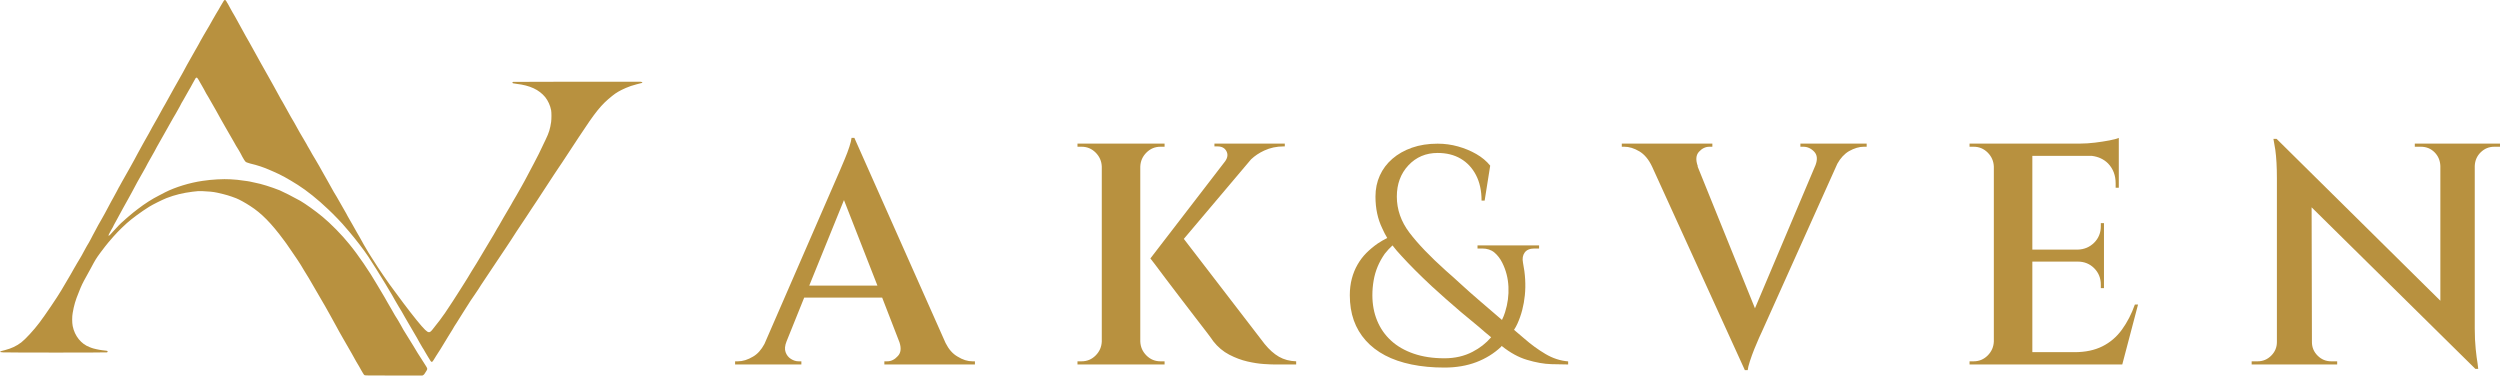
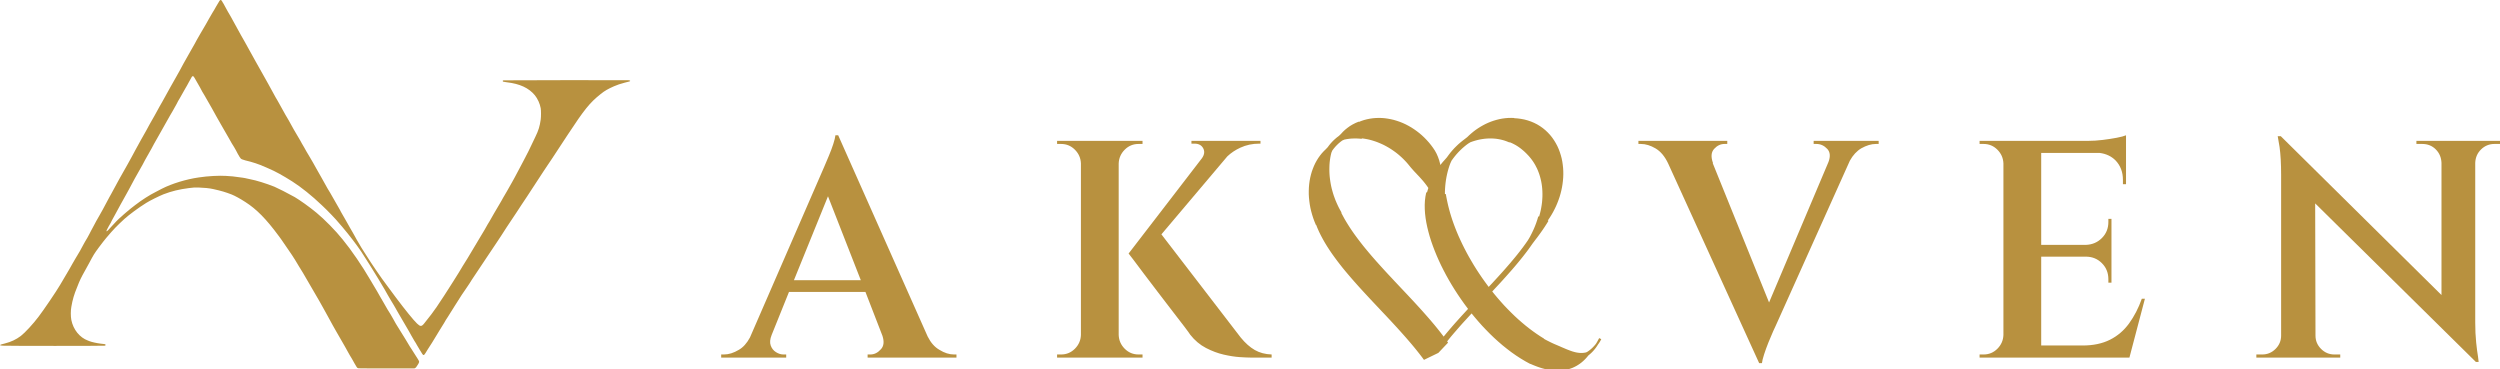
- <svg xmlns="http://www.w3.org/2000/svg" viewBox="0 -115.5 792.24 119" role="img" aria-label="AK&amp;VEN">
+ <svg xmlns="http://www.w3.org/2000/svg" viewBox="0 -115.5 807.53 119" role="img" aria-label="AK&amp;VEN">
  <g transform="translate(0 -115.5) scale(0.44737)">
    <path fill="#B8913F" fill-rule="evenodd" d="M258.2 265.7C257.8 265.5 257.4 264.9 256.2 262.8C255.8 262.1 254.9 260.6 254.3 259.4C253.6 258.2 252.8 256.8 252.5 256.4C252.3 255.9 251.9 255.2 251.6 254.8C251.3 254.3 250.2 252.3 249.1 250.3C246.3 245.3 245.7 244.3 243 239.7C240.5 235.3 239.9 234.3 238.2 231.1C234.9 225 233.2 222.1 230.6 217.4C222.8 204 221.3 201.3 218.8 197.1C218 195.9 216.6 193.6 215.6 191.9C214.6 190.2 213.4 188.2 212.9 187.4C212.4 186.6 211.4 185.1 210.7 184C209.9 182.9 208 180 206.4 177.7C202.6 172.2 202.6 172.1 201.2 170.3C192.2 158.1 185.2 151 177.2 145.9C173.7 143.6 169.5 141.3 167.2 140.4C162.7 138.7 160.2 137.9 153.9 136.5C151.3 135.9 147.2 135.5 143.5 135.4C140.1 135.3 140.1 135.4 136.4 135.8C129.4 136.7 124 138 118 140.3C114.8 141.6 108.3 144.8 105.6 146.5C100 150 93.5 154.8 89.8 158.1C84.3 163.2 82.3 165.2 76.7 171.8C75.3 173.5 74.1 175 71.4 178.6C68 183.2 67.6 183.9 64.4 189.9C63.3 192 61.8 194.7 61.1 195.9C58.6 200.4 57.7 202.1 55.7 207.3C53.5 212.6 52.4 216.3 51.5 221.6C51 224.2 51 228.5 51.5 231C52.9 238 57.5 243.7 63.5 245.9C64 246.1 64.6 246.3 64.8 246.4C66 246.9 69.9 247.8 72.5 248.1C75.8 248.4 75.8 248.5 76.1 248.7C76.4 249.1 76.2 249.5 75.7 249.6C75.1 249.8 4.9 249.8 2.2 249.6C0.3 249.5 0 249.4 0.2 249C0.4 248.8 1.1 248.6 3.5 248C8.1 246.8 11.5 245.2 15 242.6C17.9 240.4 24.1 233.7 27.9 228.6C31.5 223.9 40.8 210.2 43.4 205.7C45 203 48 197.8 50 194.5C50.6 193.5 51.6 191.8 52.2 190.6C52.9 189.4 53.8 187.7 54.4 186.8C56.4 183.6 59 179.1 60.5 176.1C61 175.2 62.1 173.2 63 171.8C63.8 170.3 65.1 168 65.7 166.7C66.4 165.4 67.3 163.6 67.8 162.8C68.3 162 69 160.6 69.5 159.6C70 158.7 71.1 156.8 71.9 155.4C72.7 154 73.7 152.1 74.2 151.3C74.9 149.9 75.8 148.2 78.9 142.5C79.3 141.7 80 140.6 80.3 140C80.6 139.4 81.7 137.3 82.8 135.4C83.8 133.4 84.7 131.8 84.8 131.7C84.8 131.6 85.6 130.2 86.5 128.6C87.5 126.9 88.8 124.6 89.5 123.3C90.2 122.1 91.4 120 92.1 118.7C94.1 115 95.2 113.1 95.3 112.9C95.3 112.9 96.4 110.9 97.6 108.6C98.8 106.3 100.8 102.7 102 100.6C103.2 98.5 104.7 95.8 105.4 94.6C107.1 91.4 108.2 89.4 111.7 83.3C112.3 82.3 113.3 80.5 113.9 79.3C114.6 78 115.9 75.6 117 73.8C119.6 69.1 120.9 66.9 123.2 62.6C124.3 60.6 125.9 57.9 126.6 56.6C128.2 53.9 130.9 48.9 132.6 45.7C134 43.1 134.4 42.4 138.2 35.8C139.8 33 141.6 29.9 142.1 28.8C142.7 27.8 143.8 25.9 144.5 24.6C148.1 18.5 149.7 15.8 150.8 13.7C151.5 12.5 152.7 10.4 153.4 9.2C154.2 8 155.4 5.9 156.1 4.6C158.7 0.1 158.8 0 159.3 0C159.7 0 160 0.3 160.4 1C160.5 1.2 160.9 2 161.4 2.7C161.8 3.4 162.6 4.9 163.2 6C163.8 7.1 165.2 9.7 166.4 11.6C168.5 15.4 170.7 19.3 171.9 21.6C172.3 22.3 173.3 24.1 174.1 25.6C174.9 27 176 28.9 176.5 29.8C177.6 31.8 181 38 182.6 40.8C183.3 42.1 184.2 43.8 184.7 44.6C186.2 47.2 187.7 50 190.5 54.9C192.4 58.3 193.1 59.5 193.8 60.8C194.6 62.3 196.1 65 197.2 67C197.8 68 198.6 69.5 199 70.3C199.5 71 200.4 72.7 201.1 73.9C201.8 75.2 202.9 77.2 203.6 78.4C204.3 79.7 205.4 81.7 206.1 82.9C206.8 84.1 207.8 85.9 208.4 86.8C210.8 91.3 213.7 96.3 215.4 99.1C216.4 100.8 217.6 102.8 217.9 103.5C218.3 104.2 219.1 105.5 219.6 106.4C220.1 107.3 220.8 108.5 221.1 109.1C221.5 109.7 222.6 111.5 223.6 113.3C225.3 116.1 226.8 118.8 228.4 121.7C228.7 122.3 230.4 125.3 232.2 128.4C233.9 131.4 235.9 134.9 236.5 136.1C237.2 137.2 238.1 138.8 238.5 139.4C239.4 141 244 149.1 245.3 151.3C245.7 152.2 246.6 153.7 247.1 154.6C247.6 155.5 248.8 157.6 249.8 159.3C250.8 161 252.2 163.5 252.9 164.8C254.4 167.4 255.1 168.5 256.1 170.4C256.5 171.1 257.2 172.4 257.7 173.3C258.2 174.1 258.9 175.3 259.3 176C260 177.3 261.4 179.6 262.7 181.6C266.7 187.9 269.3 191.9 271.4 194.9C273.1 197.3 274.8 199.7 275.7 201.1C276.1 201.7 278 204.3 279.9 206.8C281.8 209.4 284.5 213 285.9 214.9C292.9 224.2 298.5 231.1 301.1 233.6C303.5 235.9 304.4 235.9 306.3 233.5C310.3 228.6 313.1 224.8 315.3 221.6C316 220.5 318.5 216.7 320.8 213.3C323.1 209.8 325.6 205.9 326.3 204.7C327.1 203.5 328.1 201.8 328.7 200.9C330.8 197.5 331.9 195.9 333.9 192.4C335.1 190.4 336.8 187.7 337.7 186.3C339.1 184 342.9 177.7 346 172.4C346.5 171.5 348.3 168.5 349.9 165.9C351.4 163.2 353 160.4 353.5 159.7C354.9 157.2 358.4 151.1 360.4 147.8C361.5 145.9 362.8 143.8 363.2 142.9C363.7 142.1 364.9 140 365.9 138.3C366.8 136.6 368.6 133.6 369.7 131.6C370.8 129.6 372.6 126.4 373.6 124.4C375.4 121 375.7 120.4 378.1 115.9C380.1 112.2 382.8 106.9 386.5 98.9C388.9 94 389.7 91.2 390.4 86.4C390.7 84.1 390.7 79.8 390.4 78.1C389.8 74.8 388.2 71.3 386.2 68.8C381.8 63.5 375.4 60.5 365.9 59.4C364.7 59.2 363.6 59.1 363.4 59C362.8 58.7 362.8 58.2 363.5 58C363.9 57.9 452.2 57.8 453.7 57.9C454.7 58 455 58.2 455 58.4C455 58.7 454.8 58.8 451 59.7C447.3 60.7 446.2 61.1 443.3 62.3C439.2 64.1 436.5 65.6 433.7 67.9C425.8 74.2 422 78.9 409.9 97.3C405.6 103.9 400 112.4 398.2 115.1C397.8 115.7 396.6 117.5 395.5 119.1C394.4 120.7 393 122.9 392.3 123.9C390.6 126.4 382.7 138.5 380.6 141.8C379.7 143.2 377.9 145.9 376.6 147.8C375.4 149.7 373.6 152.5 372.6 153.9C369.5 158.6 367.3 161.9 365.8 164.1C365 165.3 363.4 167.8 362.2 169.7C361 171.5 359.2 174.2 358.3 175.6C357.3 177 354.3 181.5 351.6 185.6C348.9 189.7 345.2 195.3 343.4 197.9C341.6 200.6 339.5 203.7 338.9 204.8C338.2 205.8 336.9 207.8 336 209.1C335.1 210.5 333.9 212.2 333.4 212.9C332 215 329.5 219 328 221.4C326.7 223.5 325.9 224.8 323.3 228.9C322.5 230 321.3 232 320.6 233.3C319.8 234.5 318.5 236.8 317.5 238.3C316.6 239.7 315.2 242 314.4 243.4C312.7 246.2 311.1 248.9 309 252C308.3 253.2 307.4 254.6 307.1 255.1C306.4 256.2 306.1 256.5 305.6 256.3C305.4 256.2 305.1 255.9 305 255.7C304.9 255.5 304.1 254.2 303.2 252.8C302.4 251.4 301.4 249.8 301 249.1C300.7 248.5 299.9 247.1 299.2 246.1C297.7 243.5 296.1 240.8 295.4 239.4C294.3 237.6 291.1 232 288.8 228.1C288.3 227.2 287.5 225.8 287 225C285.6 222.5 283.4 218.6 282.2 216.8C280.2 213.3 278.8 211.1 277.9 209.3C276.8 207.4 275.8 205.8 274.8 204.1C274.4 203.4 273.7 202.3 273.2 201.4C269.5 195.3 263.9 186.3 260.7 181.5C257.4 176.6 252.2 169.8 247.2 163.9C246.1 162.7 245 161.4 244.6 160.9C243.1 158.9 236 151.5 232.4 148.2C225.2 141.3 217.3 135 211 131C204 126.6 199 123.8 193.8 121.6C193 121.3 192 120.8 191.5 120.6C186.8 118.5 182.6 117.1 177.1 115.8C175 115.2 174.2 114.9 173.8 114.4C173.5 114.2 172.6 112.7 171.7 111.1C170.9 109.4 169.7 107.4 169.2 106.5C168 104.6 166.4 102 165.6 100.4C162.3 94.6 160.4 91.3 159.5 89.8C157.8 86.8 154.8 81.6 153 78.2C151.3 75.1 149.8 72.5 147.5 68.6C146.8 67.6 145.4 65.1 144.4 63.1C140 55.2 139.8 55 139.3 55C138.7 55 138.7 54.9 136.2 59.6C135.5 60.9 134.5 62.8 133.9 63.7C132 67.1 130.2 70.2 129.6 71.3C129.2 71.8 128.2 73.7 127.4 75.3C126.5 77 125.2 79.2 124.6 80.3C123.9 81.4 123 82.9 122.6 83.7C121.7 85.4 121.3 86.1 115.9 95.6C113.5 99.9 111.7 103.1 111.2 103.9C111 104.4 110.2 105.8 109.5 107.1C106.6 112.1 106 113.2 104.7 115.6C103.5 118 102.7 119.4 100.7 122.9C100.2 123.7 98.7 126.5 97.2 129.1C95.8 131.8 94 135 93.3 136.4C92.6 137.7 91.6 139.5 91.1 140.4C90.3 141.8 88.2 145.5 87.2 147.4C86.7 148.3 84.1 153.1 82.8 155.5C82.4 156.3 81.7 157.6 81.2 158.4C80.8 159.2 80.2 160.2 80 160.8C79.7 161.3 79.1 162.3 78.6 163.2C77.2 165.6 76.6 167 77 167C77.3 167 78.5 165.9 80 164.1C82.7 161.1 85.5 158.1 87.5 156.5C88.4 155.6 90 154.3 91 153.4C94.1 150.8 94.9 150.1 97.7 148C102.5 144.3 108 140.8 112.4 138.6C113.6 137.9 115.7 136.8 117 136.2C124.1 132.6 134.4 129.4 143.6 128.1C150.1 127.1 158.3 126.7 163.1 127C167 127.2 169.7 127.5 171.4 127.8C172.3 127.9 174.1 128.1 175.2 128.3C176.4 128.5 177.7 128.7 178.3 128.9C178.8 129 179.8 129.2 180.6 129.4C185 130.2 192 132.4 198.1 134.8C200.9 136 207.2 139.2 212.8 142.3C216.5 144.5 223.2 149.2 228.5 153.6C234.1 158.2 242.3 166.5 247.4 172.9C253.6 180.4 261.7 192.3 267.2 201.8C267.8 202.8 268.9 204.7 269.7 206C270.4 207.3 271.6 209.2 272.2 210.2C272.8 211.2 273.7 212.9 274.3 213.9C274.9 214.9 276.2 217.2 277.2 218.9C279 222.1 280.6 224.9 281.9 226.8C282.2 227.4 283.1 228.9 283.8 230.1C284.5 231.4 285.4 233 285.8 233.7C287 235.7 290.9 242 292.8 245C293.7 246.5 295.1 248.8 295.8 250C296.6 251.2 297.4 252.4 297.6 252.8C298.2 253.7 300.9 257.9 301.8 259.4C303 261.4 303 261.3 301.1 264.2C300.5 265.2 300.2 265.5 299.8 265.7L299.2 266L278.9 266C258.8 266 258.6 266 258.2 265.7Z" />
  </g>
-   <path transform="translate(235.15 0)" fill="#B8913F" d="M34.70-71.80L35.60-71.80L64.50-6.80Q66-3.80 68.30-2.50Q70.70-1 73-1L73.80-1L73.80 0L45.10 0L45.10-1L46-1Q47.90-1 49.40-2.70Q50.80-4.20 49.90-7L44.40-21.20L19.70-21.20L14.10-7.30Q13.30-5.30 13.80-3.90Q14.30-2.50 15.50-1.75Q16.70-1 17.90-1L18.80-1L18.80 0L-2.20 0L-2.20-1L-1.30-1Q1-1 3.50-2.50Q5.60-3.70 7.10-6.50L30.20-59.60Q30.40-60 31.05-61.55Q31.70-63.10 32.55-65.10Q33.40-67.10 34-68.95Q34.60-70.80 34.70-71.80M42.90-25L32.30-52.10L21.30-25L42.90-25M114-7.30L114-62.70Q113.90-65.30 112.05-67.15Q110.20-69 107.60-69L106.30-69L106.30-70L133.90-70L133.90-69L132.60-69Q130-69 128.15-67.15Q126.30-65.30 126.20-62.70L126.20-7.30Q126.30-4.70 128.15-2.85Q130-1 132.60-1L133.90-1L133.90 0L106.30 0L106.30-1L107.60-1Q110.20-1 112.05-2.85Q113.90-4.70 114-7.30M149.70-70L172-70L172-69.10L171.60-69.10Q168.30-69.10 165.50-67.80Q163.10-66.70 161.30-65L140-39.80L165.60-6.50Q167.80-3.80 170.15-2.45Q172.50-1.10 175.60-1L175.60 0L168.70 0Q167.60 0 165.30-0.15Q163-0.30 160.15-0.95Q157.30-1.60 154.40-3.10Q151.50-4.60 149.30-7.40Q149-7.90 147.45-9.95Q145.90-12 143.60-14.95Q141.30-17.90 138.85-21.15Q136.40-24.40 134.25-27.20Q132.10-30 130.80-31.80L129.40-33.60L153.10-64.40Q154.30-66.10 153.50-67.60Q152.70-69.10 150.70-69.10L149.70-69.10M318.69 1.80L317.79 1.80L288.39-62.70Q286.79-66.10 284.34-67.55Q281.89-69 279.59-69L278.79-69L278.79-70L307.49-70L307.49-69L306.59-69Q304.69-69 303.24-67.40Q301.79-65.80 302.89-62.80L302.79-62.80L320.99-17.80L340.19-63.20Q341.19-65.90 339.79-67.40Q338.29-69 336.29-69L335.39-69L335.39-70L356.39-70L356.39-69L355.49-69Q353.29-69 350.79-67.60Q348.59-66.30 347.09-63.60L323.19-10.40Q322.99-10 322.29-8.45Q321.59-6.90 320.79-4.90Q319.99-2.90 319.39-1.05Q318.79 0.80 318.69 1.80M441.39-19L442.39-19L437.39 0L388.99 0L388.99-1L390.29-1Q392.89-1 394.74-2.85Q396.59-4.70 396.69-7.30L396.69-62.70Q396.59-65.30 394.74-67.15Q392.89-69 390.29-69L388.99-69L388.99-70L424.09-70Q426.29-70 428.74-70.30Q431.19-70.60 433.29-71Q435.39-71.40 436.29-71.80L436.29-56L435.29-56L435.29-57.40Q435.29-61.20 432.89-63.70Q430.89-65.70 427.79-66.10L408.89-66.10L408.89-36.40L423.29-36.40Q426.39-36.50 428.49-38.60Q430.59-40.70 430.59-43.80L430.59-44.80L431.59-44.80L431.59-24.20L430.59-24.20L430.59-25.30Q430.59-28.40 428.49-30.50Q426.39-32.60 423.29-32.60L408.89-32.60L408.89-3.90L422.29-3.90Q427.39-3.90 431.09-5.75Q434.79-7.60 437.29-11.05Q439.79-14.50 441.39-19M485.29-71.50L486.29-71.50L538.19-20.20L538.19-62.90Q538.09-65.50 536.34-67.25Q534.59-69 531.99-69L530.09-69L530.09-70L557.09-70L557.09-69L555.29-69Q552.79-69 550.99-67.25Q549.19-65.50 549.09-62.90L549.09-11.40Q549.09-7.80 549.39-4.90Q549.69-2 549.99-0.30L550.19 1.40L549.29 1.40L497.39-49.80L497.49-7.10Q497.49-4.60 499.29-2.80Q501.09-1 503.59-1L505.49-1L505.49 0L478.39 0L478.39-1L480.29-1Q482.79-1 484.59-2.80Q486.39-4.60 486.39-7.10L486.39-59Q486.39-64.40 485.89-68" />
-   <path transform="translate(235.15 0)" fill="#B8913F" d="M220.43-69.97Q223.76-69.97 226.90-69.09Q230.04-68.21 232.68-66.69Q235.33-65.17 237.09-63.01L235.33-51.94L234.35-51.94Q234.35-56.64 232.58-60.03Q230.82-63.41 227.73-65.22Q224.65-67.03 220.43-67.03Q214.85-67.03 211.17-63.11Q207.50-59.19 207.50-53.21Q207.50-47.04 211.51-41.75Q215.53-36.46 223.08-29.69Q225.23-27.83 227.83-25.43Q230.43-23.03 233.86-20.09Q236.99-17.35 240.82-14.11Q241.40-15.29 241.80-16.56Q243.07-20.58 242.87-24.65Q242.68-28.71 240.91-32.24Q239.93-34.20 238.42-35.48Q236.90-36.75 234.54-36.75L233.07-36.75L233.07-37.73L252.58-37.73L252.58-36.75L251.11-36.75Q248.95-36.75 248.02-35.48Q247.09-34.20 247.48-32.24Q248.56-26.85 248.07-21.95Q247.58-17.05 245.72-12.94Q245.23-11.86 244.64-10.98Q246.21-9.60 247.87-8.23Q251.11-5.39 254.59-3.33Q258.06-1.27 261.79-0.98L261.79 0Q259.93 0 256.45-0.10Q252.97-0.20 248.75-1.47Q244.74-2.65 240.72-5.88Q240.62-5.68 240.52-5.59Q237.19-2.45 232.68-0.73Q228.17 0.98 222.59 0.98Q216.90 0.98 212.15 0Q207.40-0.98 203.77-2.89Q200.15-4.80 197.65-7.60Q195.15-10.39 193.87-13.96Q192.60-17.54 192.60-21.95Q192.60-24.79 193.24-27.20Q193.87-29.60 195.05-31.65Q196.23-33.71 197.84-35.33Q199.46-36.95 201.42-38.32Q202.89-39.30 204.46-40.08Q203.58-41.55 202.89-43.12Q200.73-47.53 200.73-53.21Q200.73-56.84 202.11-59.88Q203.48-62.92 206.08-65.17Q208.67-67.42 212.30-68.70Q215.92-69.97 220.43-69.97M237.39-8.62Q235.33-10.29 233.56-11.86Q230.43-14.41 227.83-16.61Q225.23-18.82 222.98-20.82Q220.73-22.83 218.57-24.79Q212.89-30.09 208.97-34.40Q207.40-36.06 206.12-37.73Q204.75-36.46 203.67-35.08Q202.30-33.12 201.42-31.02Q200.54-28.91 200.15-26.61Q199.75-24.30 199.75-21.95Q199.75-17.54 201.27-13.87Q202.79-10.19 205.68-7.55Q208.57-4.90 212.84-3.43Q217.10-1.96 222.59-1.96Q227.59-1.96 231.51-4.02Q234.94-5.78 237.39-8.62" />
+   <path transform="translate(235.15 0)" fill="#B8913F" d="M34.70-71.80L35.60-71.80L64.50-6.80Q66-3.80 68.30-2.50Q70.70-1 73-1L73.80-1L73.80 0L45.10 0L45.10-1L46-1Q47.90-1 49.40-2.70Q50.80-4.20 49.90-7L44.40-21.20L19.70-21.20L14.10-7.30Q13.30-5.30 13.80-3.90Q14.30-2.50 15.50-1.75Q16.70-1 17.90-1L18.80-1L18.80 0L-2.20 0L-2.20-1L-1.30-1Q1-1 3.50-2.50Q5.60-3.70 7.10-6.50L30.20-59.60Q30.40-60 31.05-61.55Q31.70-63.10 32.55-65.10Q33.40-67.10 34-68.95Q34.60-70.80 34.70-71.80M42.90-25L32.30-52.10L21.30-25L42.90-25M114-7.30L114-62.70Q113.90-65.30 112.05-67.15Q110.20-69 107.60-69L106.30-69L106.30-70L133.90-70L133.90-69L132.60-69Q130-69 128.15-67.15Q126.30-65.30 126.20-62.70L126.20-7.30Q126.30-4.70 128.15-2.85Q130-1 132.60-1L133.90-1L133.90 0L106.30 0L106.30-1L107.60-1Q110.20-1 112.05-2.85Q113.90-4.70 114-7.30M149.70-70L172-70L172-69.10L171.60-69.10Q168.30-69.10 165.50-67.80Q163.10-66.70 161.30-65L140-39.80L165.60-6.50Q167.80-3.80 170.15-2.45Q172.50-1.10 175.60-1L175.60 0L168.70 0Q167.60 0 165.30-0.15Q163-0.30 160.15-0.95Q157.30-1.60 154.40-3.10Q151.50-4.60 149.30-7.40Q149-7.90 147.45-9.95Q145.90-12 143.60-14.95Q141.30-17.90 138.85-21.15Q136.40-24.40 134.25-27.20Q132.10-30 130.80-31.80L129.40-33.60L153.10-64.40Q154.30-66.10 153.50-67.60Q152.70-69.10 150.70-69.10L149.70-69.10M333.98 1.80L333.08 1.80L303.68-62.70Q302.08-66.10 299.63-67.55Q297.18-69 294.88-69L294.08-69L294.08-70L322.78-70L322.78-69L321.88-69Q319.98-69 318.53-67.40Q317.08-65.80 318.18-62.80L318.08-62.80L336.28-17.80L355.48-63.20Q356.48-65.90 355.08-67.40Q353.58-69 351.58-69L350.68-69L350.68-70L371.68-70L371.68-69L370.78-69Q368.58-69 366.08-67.60Q363.88-66.30 362.38-63.60L338.48-10.40Q338.28-10 337.58-8.45Q336.88-6.90 336.08-4.90Q335.28-2.90 334.68-1.05Q334.08 0.80 333.98 1.80M456.68-19L457.68-19L452.68 0L404.28 0L404.28-1L405.58-1Q408.18-1 410.03-2.85Q411.88-4.70 411.98-7.30L411.98-62.70Q411.88-65.30 410.03-67.15Q408.18-69 405.58-69L404.28-69L404.28-70L439.38-70Q441.58-70 444.03-70.30Q446.48-70.60 448.58-71Q450.68-71.40 451.58-71.80L451.58-56L450.58-56L450.58-57.40Q450.58-61.20 448.18-63.70Q446.18-65.70 443.08-66.10L424.18-66.10L424.18-36.40L438.58-36.40Q441.68-36.50 443.78-38.60Q445.88-40.70 445.88-43.80L445.88-44.80L446.88-44.80L446.88-24.20L445.88-24.20L445.88-25.30Q445.88-28.40 443.78-30.50Q441.68-32.60 438.58-32.60L424.18-32.60L424.18-3.90L437.58-3.90Q442.68-3.90 446.38-5.75Q450.08-7.60 452.58-11.05Q455.08-14.50 456.68-19M500.58-71.50L501.58-71.50L553.48-20.20L553.48-62.90Q553.38-65.50 551.63-67.25Q549.88-69 547.28-69L545.38-69L545.38-70L572.38-70L572.38-69L570.58-69Q568.08-69 566.28-67.25Q564.48-65.50 564.38-62.90L564.38-11.40Q564.38-7.80 564.68-4.90Q564.98-2 565.28-0.30L565.48 1.40L564.58 1.40L512.68-49.80L512.78-7.10Q512.78-4.60 514.58-2.80Q516.38-1 518.88-1L520.78-1L520.78 0L493.68 0L493.68-1L495.58-1Q498.08-1 499.88-2.80Q501.68-4.60 501.68-7.10L501.68-59Q501.68-64.40 501.18-68" />
+   <path transform="translate(235.15 0)" fill="#B8913F" d="M227.36 -52.85L226.84 -53.79L226.29 -54.69L225.71 -55.53L225.11 -56.32L224.5 -57.07L223.88 -57.77L223.28 -58.44L222.68 -59.07L222.11 -59.68L221.55 -60.27L221.03 -60.86L220.53 -61.43L220.06 -62.01L219.59 -62.58L219.11 -63.13L218.62 -63.65L218.12 -64.16L217.61 -64.65L217.09 -65.12L216.57 -65.57L216.04 -66L215.5 -66.41L214.95 -66.8L214.4 -67.18L213.84 -67.54L213.28 -67.88L212.71 -68.2L212.14 -68.51L211.56 -68.8L210.97 -69.07L210.38 -69.32L209.79 -69.56L209.19 -69.78L208.58 -69.98L207.97 -70.17L207.34 -70.34L206.71 -70.49L206.07 -70.61L205.41 -70.72L204.75 -70.8L203.69 -76.08L204.56 -76.43L205.46 -76.73L206.38 -76.97L207.32 -77.16L208.27 -77.3L209.23 -77.38L210.21 -77.41L211.18 -77.39L212.17 -77.31L213.15 -77.17L214.13 -76.99L215.1 -76.76L216.07 -76.47L217.03 -76.14L217.98 -75.76L218.91 -75.33L219.83 -74.85L220.73 -74.33L221.61 -73.76L222.47 -73.15L223.31 -72.5L224.12 -71.81L224.9 -71.08L225.66 -70.3L226.39 -69.49L227.08 -68.64L227.74 -67.75L228.35 -66.83L228.89 -65.84L229.34 -64.8L229.72 -63.72L230.02 -62.61L230.24 -61.47L230.39 -60.31L230.46 -59.13L230.48 -57.95L230.44 -56.77L230.35 -55.59L230.21 -54.41L230.04 -53.23ZM203.69 -76.08L203.76 -76.22L204.75 -70.8L204.68 -70.66ZM204.68 -70.66L203.88 -70.73L203.09 -70.77L202.3 -70.77L201.5 -70.75L200.71 -70.68L199.92 -70.57L199.12 -70.42L198.41 -70.11L197.8 -69.65L197.22 -69.16L196.67 -68.63L196.15 -68.08L195.66 -67.49L195.2 -66.88L194.9 -66.17L194.71 -65.39L194.56 -64.62L194.44 -63.84L194.35 -63.07L194.29 -62.3L194.26 -61.53L194.25 -60.76L194.26 -59.98L194.3 -59.21L194.36 -58.44L194.45 -57.66L194.56 -56.89L194.69 -56.11L194.84 -55.34L195.02 -54.56L195.23 -53.79L195.45 -53.02L195.7 -52.25L195.98 -51.48L196.27 -50.71L196.6 -49.95L196.94 -49.19L197.31 -48.43L197.71 -47.68L198.13 -46.94L189.91 -42.82L189.45 -43.92L189.04 -45.03L188.69 -46.14L188.38 -47.25L188.12 -48.37L187.92 -49.48L187.77 -50.59L187.66 -51.69L187.6 -52.79L187.6 -53.87L187.64 -54.95L187.73 -56.01L187.87 -57.05L188.06 -58.08L188.3 -59.08L188.58 -60.06L188.92 -61.01L189.29 -61.93L189.71 -62.82L190.18 -63.67L190.69 -64.49L191.24 -65.26L191.82 -65.99L192.45 -66.67L193.1 -67.3L193.71 -67.94L194.22 -68.63L194.77 -69.29L195.36 -69.92L195.99 -70.52L196.64 -71.08L197.34 -71.61L197.98 -72.22L198.62 -72.92L199.32 -73.58L200.09 -74.2L200.91 -74.79L201.8 -75.32L202.75 -75.8L203.76 -76.22ZM189.89 -43.11L198.13 -46.94L198.15 -46.65L189.91 -42.82ZM198.15 -46.65L198.63 -45.75L199.13 -44.83L199.67 -43.91L200.25 -42.97L200.86 -42.01L201.5 -41.05L202.18 -40.07L202.89 -39.09L203.63 -38.1L204.4 -37.1L205.19 -36.09L206.02 -35.07L206.87 -34.05L207.74 -33.02L208.64 -31.99L209.55 -30.95L210.49 -29.91L211.44 -28.86L212.4 -27.81L213.38 -26.75L214.37 -25.7L215.36 -24.63L216.36 -23.57L217.37 -22.5L218.38 -21.43L219.4 -20.35L220.41 -19.27L221.42 -18.19L222.42 -17.1L223.42 -16.01L224.41 -14.91L225.38 -13.81L226.35 -12.71L227.3 -11.6L228.24 -10.49L229.15 -9.37L230.05 -8.24L230.92 -7.11L231.77 -5.97L232.59 -4.82L224.81 0.74L224.07 -0.26L223.3 -1.26L222.5 -2.27L221.68 -3.28L220.83 -4.3L219.95 -5.33L219.06 -6.36L218.14 -7.4L217.21 -8.44L216.26 -9.49L215.3 -10.54L214.32 -11.6L213.33 -12.66L212.34 -13.72L211.33 -14.78L210.33 -15.85L209.31 -16.93L208.3 -18L207.29 -19.08L206.28 -20.17L205.28 -21.25L204.28 -22.34L203.29 -23.44L202.31 -24.54L201.35 -25.64L200.4 -26.75L199.46 -27.86L198.54 -28.98L197.65 -30.11L196.78 -31.24L195.93 -32.39L195.11 -33.53L194.32 -34.69L193.56 -35.86L192.84 -37.04L192.16 -38.23L191.52 -39.43L190.92 -40.64L190.38 -41.87L189.89 -43.11ZM224.81 0.74L227.95 -2.57L232.59 -4.82L229.45 -1.51ZM227.95 -2.57L228.74 -3.66L229.56 -4.74L230.4 -5.82L231.27 -6.9L232.16 -7.98L233.07 -9.06L234 -10.14L234.95 -11.22L235.91 -12.29L236.88 -13.37L237.87 -14.44L238.86 -15.52L239.86 -16.59L240.87 -17.66L241.87 -18.73L242.88 -19.81L243.89 -20.88L244.9 -21.95L245.9 -23.02L246.9 -24.08L247.88 -25.15L248.86 -26.22L249.83 -27.29L250.78 -28.35L251.71 -29.42L252.63 -30.48L253.53 -31.55L254.41 -32.61L255.26 -33.67L256.09 -34.73L256.89 -35.79L257.66 -36.85L258.39 -37.9L259.04 -39L259.61 -40.11L260.14 -41.21L260.62 -42.32L261.04 -43.42L261.41 -44.51L261.73 -45.59L265.03 -44.17L264.38 -43.11L263.7 -42.06L262.99 -41.02L262.25 -39.98L261.49 -38.94L260.7 -37.91L259.91 -36.86L259.15 -35.78L258.36 -34.69L257.54 -33.61L256.7 -32.53L255.83 -31.45L254.94 -30.37L254.03 -29.29L253.1 -28.21L252.15 -27.14L251.19 -26.06L250.22 -24.98L249.24 -23.91L248.24 -22.84L247.24 -21.76L246.24 -20.69L245.23 -19.62L244.22 -18.55L243.21 -17.48L242.2 -16.41L241.2 -15.34L240.21 -14.27L239.22 -13.2L238.24 -12.13L237.27 -11.07L236.32 -10L235.39 -8.93L234.47 -7.87L233.57 -6.81L232.7 -5.74L231.84 -4.68L231.02 -3.62L230.22 -2.56L229.45 -1.51ZM261.73 -45.59L262.01 -45.57L265.03 -44.17L264.75 -44.19ZM262.01 -45.57L262.27 -46.51L262.5 -47.44L262.68 -48.36L262.83 -49.28L262.95 -50.19L263.02 -51.08L263.07 -51.96L263.08 -52.82L263.06 -53.67L263.01 -54.51L262.93 -55.32L262.82 -56.11L262.68 -56.88L262.51 -57.63L262.32 -58.36L262.11 -59.06L261.87 -59.74L261.62 -60.39L261.35 -61.02L261.05 -61.61L260.75 -62.19L260.43 -62.73L260.1 -63.25L259.76 -63.74L259.41 -64.21L259.05 -64.65L258.69 -65.08L258.31 -65.48L257.94 -65.87L257.55 -66.25L257.16 -66.62L256.75 -66.97L256.32 -67.33L255.88 -67.67L255.41 -68.01L254.91 -68.34L254.38 -68.66L253.8 -68.97L253.19 -69.27L252.53 -69.55L253.83 -77.33L254.97 -77.26L256.1 -77.11L257.22 -76.9L258.3 -76.61L259.36 -76.25L260.38 -75.82L261.37 -75.32L262.31 -74.75L263.2 -74.12L264.04 -73.43L264.83 -72.68L265.56 -71.89L266.23 -71.05L266.84 -70.17L267.39 -69.26L267.89 -68.32L268.32 -67.36L268.69 -66.37L269.01 -65.37L269.28 -64.36L269.49 -63.33L269.64 -62.29L269.75 -61.25L269.81 -60.2L269.82 -59.15L269.78 -58.1L269.69 -57.06L269.56 -56.01L269.39 -54.97L269.17 -53.93L268.91 -52.9L268.61 -51.88L268.26 -50.87L267.88 -49.88L267.46 -48.89L266.99 -47.92L266.49 -46.96L265.95 -46.02L265.37 -45.1L264.75 -44.19ZM252.39 -69.49L253.83 -77.33L253.97 -77.39L252.53 -69.55ZM252.39 -69.49L251.84 -69.72L251.27 -69.94L250.67 -70.14L250.06 -70.31L249.42 -70.46L248.77 -70.58L248.09 -70.68L247.4 -70.74L246.69 -70.78L245.97 -70.78L245.23 -70.75L244.48 -70.69L243.72 -70.59L242.95 -70.46L242.17 -70.29L241.39 -70.08L240.61 -69.84L239.82 -69.56L239.11 -69.13L238.44 -68.64L237.79 -68.11L237.15 -67.55L236.53 -66.96L235.93 -66.35L235.34 -65.7L234.78 -65.03L234.24 -64.33L233.72 -63.61L233.34 -62.78L233.02 -61.92L232.74 -61.04L232.49 -60.15L232.27 -59.24L232.08 -58.33L231.92 -57.41L231.79 -56.47L231.69 -55.53L231.62 -54.57L231.58 -53.61L231.58 -52.63L225.82 -53.45L226.16 -54.59L226.54 -55.7L226.96 -56.77L227.42 -57.8L227.92 -58.79L228.45 -59.75L229.02 -60.66L229.61 -61.53L230.23 -62.37L230.88 -63.16L231.55 -63.91L232.2 -64.65L232.77 -65.43L233.35 -66.19L233.96 -66.91L234.59 -67.61L235.25 -68.27L235.92 -68.91L236.61 -69.51L237.32 -70.08L238.04 -70.63L238.75 -71.18L239.41 -71.81L240.1 -72.42L240.81 -73.01L241.54 -73.56L242.3 -74.08L243.08 -74.57L243.89 -75.03L244.71 -75.46L245.56 -75.85L246.43 -76.2L247.31 -76.51L248.22 -76.78L249.14 -77.01L250.08 -77.19L251.04 -77.32L252.01 -77.4L252.98 -77.42L253.97 -77.39ZM225.53 -53.27L225.82 -53.45L231.87 -52.81L231.58 -52.63ZM231.87 -52.81L232.03 -51.9L232.22 -50.94L232.43 -49.95L232.67 -48.91L232.95 -47.82L233.26 -46.7L233.61 -45.55L234 -44.35L234.43 -43.13L234.9 -41.88L235.41 -40.6L235.96 -39.3L236.56 -37.98L237.19 -36.65L237.86 -35.3L238.57 -33.94L239.31 -32.58L240.1 -31.22L240.91 -29.85L241.76 -28.49L242.65 -27.13L243.56 -25.79L244.51 -24.45L245.48 -23.13L246.48 -21.83L247.51 -20.54L248.56 -19.28L249.63 -18.05L250.72 -16.84L251.84 -15.67L252.97 -14.53L254.11 -13.42L255.27 -12.35L256.44 -11.33L257.62 -10.34L258.81 -9.4L260 -8.51L261.2 -7.66L262.4 -6.86L263.6 -6.11L259.08 2.03L257.54 1.19L256.02 0.28L254.53 -0.69L253.06 -1.72L251.63 -2.81L250.22 -3.94L248.84 -5.13L247.48 -6.36L246.16 -7.63L244.87 -8.94L243.6 -10.28L242.37 -11.66L241.17 -13.07L240 -14.5L238.87 -15.96L237.77 -17.44L236.71 -18.94L235.68 -20.46L234.69 -21.99L233.74 -23.53L232.83 -25.08L231.96 -26.64L231.14 -28.2L230.35 -29.77L229.62 -31.33L228.93 -32.9L228.29 -34.46L227.7 -36.01L227.16 -37.55L226.67 -39.09L226.25 -40.61L225.88 -42.11L225.57 -43.6L225.33 -45.06L225.16 -46.51L225.07 -47.93L225.05 -49.32L225.12 -50.68L225.28 -51.99L225.53 -53.27ZM259.08 2.03L263.4 -6.15L263.6 -6.11L259.28 2.07ZM263.4 -6.15L263.91 -5.86L264.42 -5.59L264.93 -5.33L265.43 -5.08L265.92 -4.84L266.41 -4.61L266.89 -4.39L267.37 -4.19L267.84 -3.99L268.3 -3.79L268.75 -3.6L269.19 -3.4L269.64 -3.21L270.07 -3.03L270.51 -2.84L270.94 -2.66L271.38 -2.49L271.82 -2.32L272.26 -2.16L272.71 -2L273.17 -1.87L273.64 -1.74L274.12 -1.64L274.61 -1.56L275.11 -1.51L275.62 -1.49L276.14 -1.51L276.67 -1.57L277.19 -1.67L277.65 -1.91L278.08 -2.21L278.5 -2.53L278.92 -2.89L279.32 -3.27L279.72 -3.69L280.11 -4.13L280.47 -4.61L280.78 -5.15L281.09 -5.71L281.4 -6.29L282.08 -5.95L281.76 -5.34L281.41 -4.76L281.03 -4.23L280.69 -3.7L280.33 -3.18L279.96 -2.7L279.57 -2.24L279.17 -1.81L278.75 -1.4L278.31 -1.02L277.87 -0.64L277.49 -0.17L277.08 0.29L276.64 0.74L276.18 1.17L275.69 1.59L275.16 1.99L274.61 2.36L274.03 2.71L273.43 3.02L272.8 3.31L272.15 3.55L271.48 3.76L270.8 3.94L270.1 4.07L269.39 4.17L268.68 4.22L267.95 4.24L267.23 4.23L266.5 4.17L265.77 4.08L265.04 3.96L264.31 3.8L263.59 3.62L262.86 3.42L262.14 3.19L261.42 2.94L260.71 2.67L259.99 2.38L259.28 2.07Z" />
</svg>
